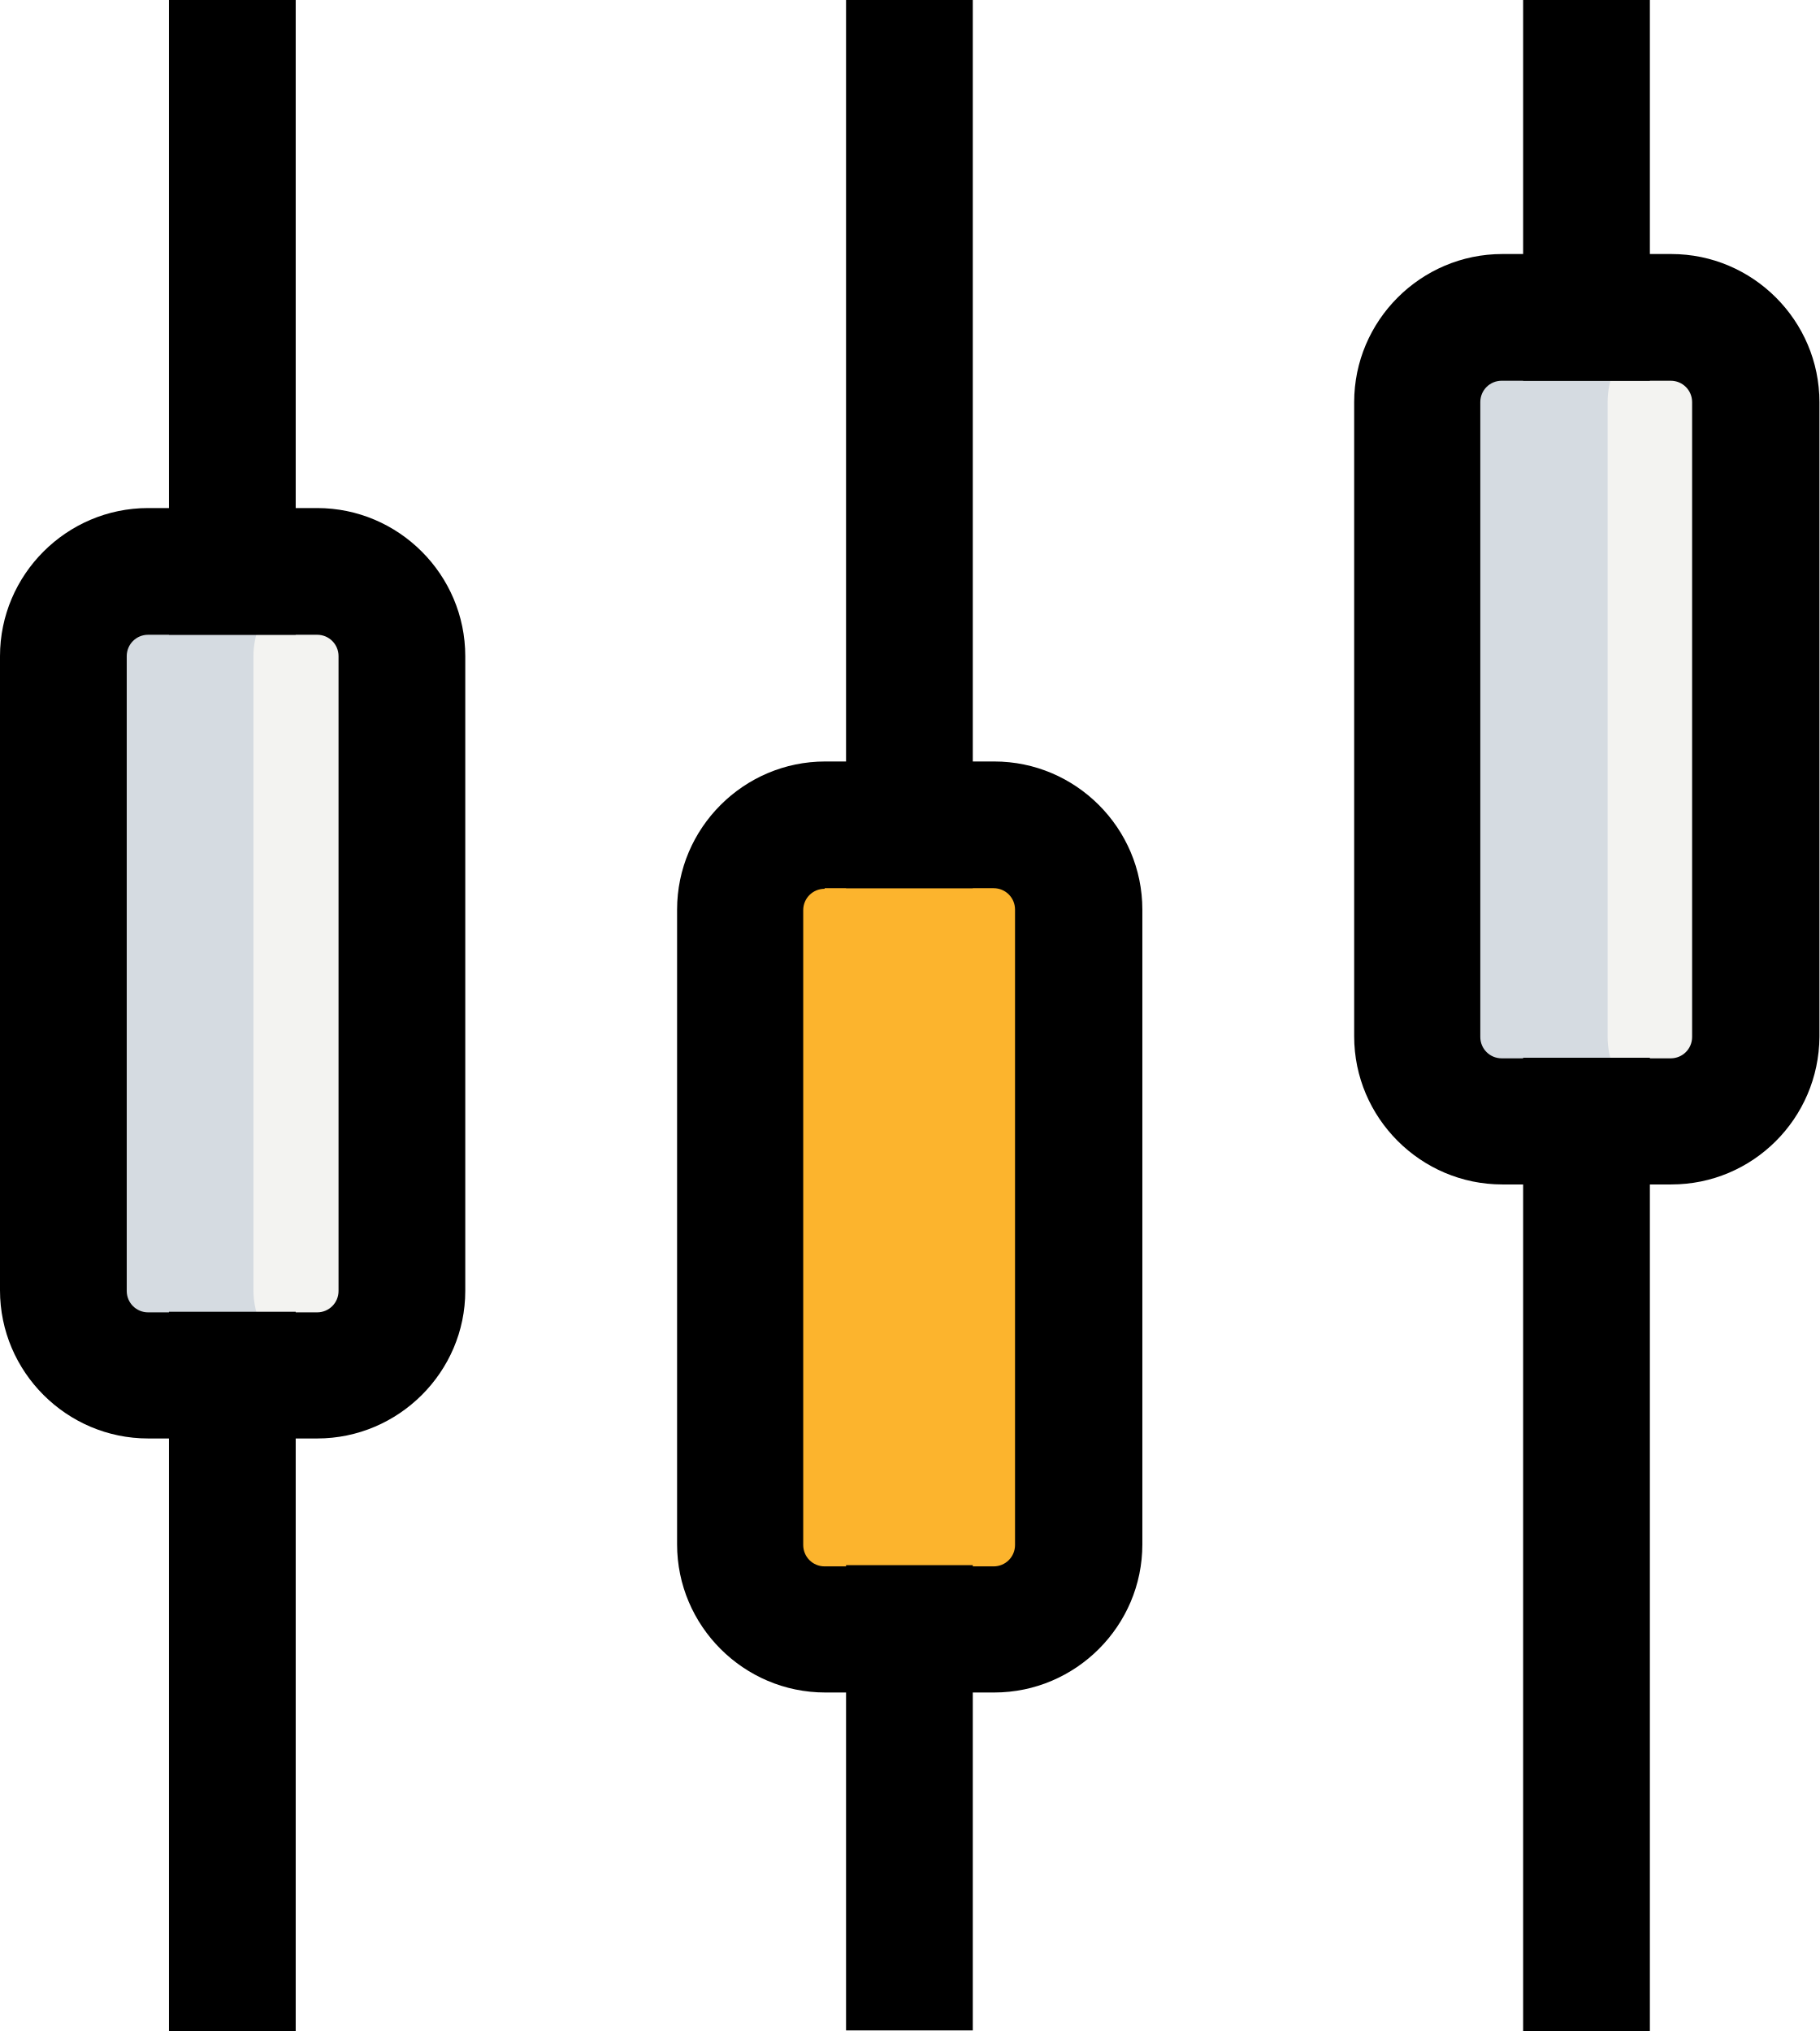
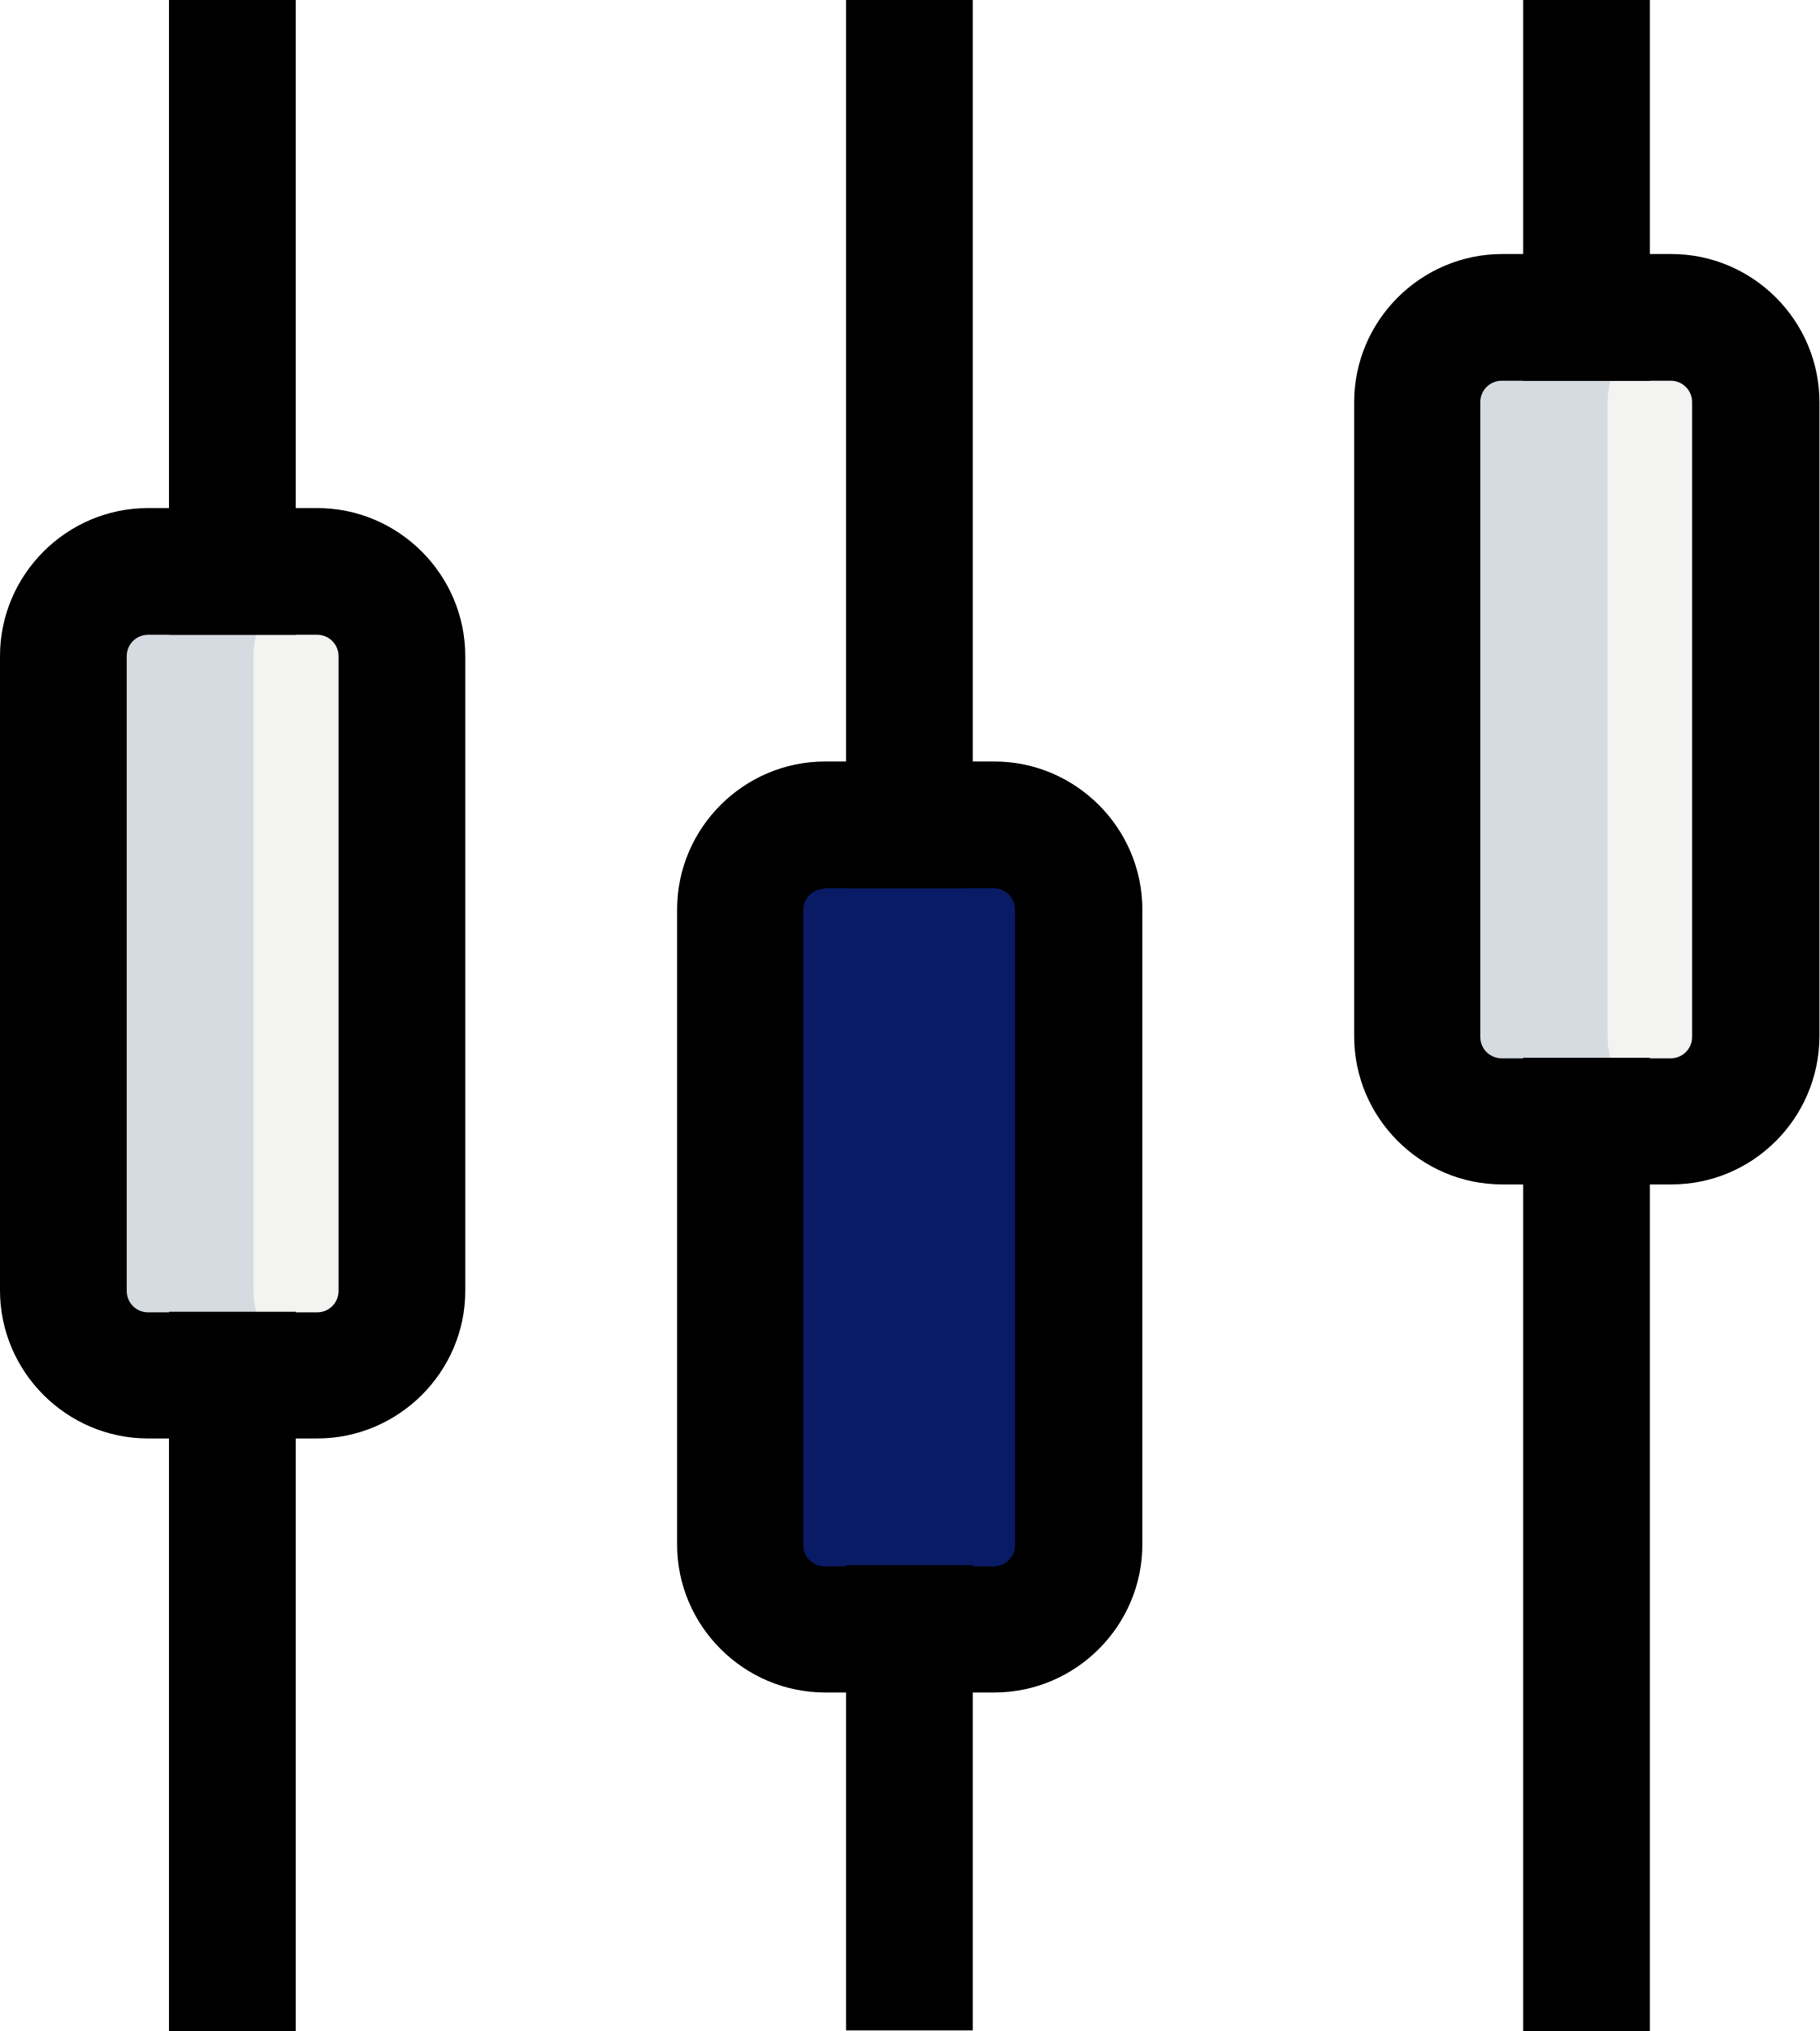
<svg xmlns="http://www.w3.org/2000/svg" width="305.8" height="341.4">
  <path fill="#f3f3f1" d="M53.3 231.1H24.9c-7.9 0-14.2-6.4-14.2-14.2V110.3c0-7.9 6.4-14.2 14.2-14.2h28.4c7.9 0 14.2 6.4 14.2 14.2V217c0 7.8-6.3 14.1-14.2 14.1zm227.6-42.6h-28.4c-7.9 0-14.2-6.4-14.2-14.2V67.6c0-7.9 6.4-14.2 14.2-14.2h28.4c7.9 0 14.2 6.4 14.2 14.2v106.7c0 7.8-6.4 14.2-14.2 14.2z" />
-   <path fill="#fcb42d" d="M167.1 273.8h-28.4c-7.9 0-14.2-6.4-14.2-14.2V152.9c0-7.9 6.4-14.2 14.2-14.2h28.4c7.9 0 14.2 6.4 14.2 14.2v106.7c0 7.8-6.4 14.2-14.2 14.2z" />
+   <path fill="#091b65" d="M167.1 273.8h-28.4c-7.9 0-14.2-6.4-14.2-14.2V152.9c0-7.9 6.4-14.2 14.2-14.2h28.4c7.9 0 14.2 6.4 14.2 14.2v106.7c0 7.8-6.4 14.2-14.2 14.2z" />
  <path fill="#d5dbe1" d="M42.6 216.9V110.3c0-7.2 5.5-13 12.4-13.9-.6-.1-1.2-.4-1.8-.4H24.8c-7.9 0-14.2 6.4-14.2 14.2v106.7c0 7.9 6.4 14.2 14.2 14.2h28.5c.6 0 1.2-.3 1.8-.4-7-.8-12.5-6.6-12.5-13.8zm227.6-42.6V67.6c0-7.2 5.5-13 12.4-13.9-.6-.1-1.2-.4-1.8-.4h-28.4c-7.9 0-14.2 6.4-14.2 14.2v106.7c0 7.9 6.4 14.2 14.2 14.2h28.4c.6 0 1.2-.3 1.8-.4-6.9-.8-12.4-6.5-12.4-13.7z" />
  <path d="M53.3 241.8H24.9C11.2 241.8 0 230.6 0 216.9V110.3c0-13.7 11.2-24.9 24.9-24.9h28.4c13.7 0 24.9 11.2 24.9 24.9V217c0 13.6-11.2 24.8-24.9 24.8zM24.9 106.7c-2 0-3.6 1.6-3.6 3.6V217c0 2 1.6 3.6 3.6 3.6h28.4c2 0 3.6-1.6 3.6-3.6V110.3c0-2-1.6-3.6-3.6-3.6H24.9z" />
  <path d="M28.4 0h21.3v106.7H28.4V0zm0 220.5h21.3v120.9H28.4V220.5zm138.7 64h-28.4c-13.7 0-24.9-11.2-24.9-24.9V152.9c0-13.7 11.2-24.9 24.9-24.9h28.4c13.7 0 24.9 11.2 24.9 24.9v106.7c0 13.7-11.2 24.9-24.9 24.9zm-28.5-135.1c-2 0-3.6 1.6-3.6 3.6v106.7c0 2 1.6 3.6 3.6 3.6H167c2 0 3.6-1.6 3.6-3.6V152.9c0-2-1.6-3.6-3.6-3.6h-28.4v.1z" />
  <path d="M142.2 0h21.3v149.3h-21.3V0zm0 263.1h21.3v78.2h-21.3v-78.2zm138.7-64h-28.4c-13.7 0-24.9-11.2-24.9-24.9V67.6c0-13.7 11.2-24.9 24.9-24.9h28.4c13.7 0 24.9 11.2 24.9 24.9v106.7c-.1 13.7-11.2 24.8-24.9 24.8zM252.4 64c-2 0-3.6 1.6-3.6 3.6v106.7c0 2 1.6 3.6 3.6 3.6h28.4c2 0 3.6-1.6 3.6-3.6V67.6c0-2-1.6-3.6-3.6-3.6h-28.4z" />
  <path d="M256 0h21.3v64H256V0zm0 177.8h21.3v163.6H256V177.8z" />
</svg>
